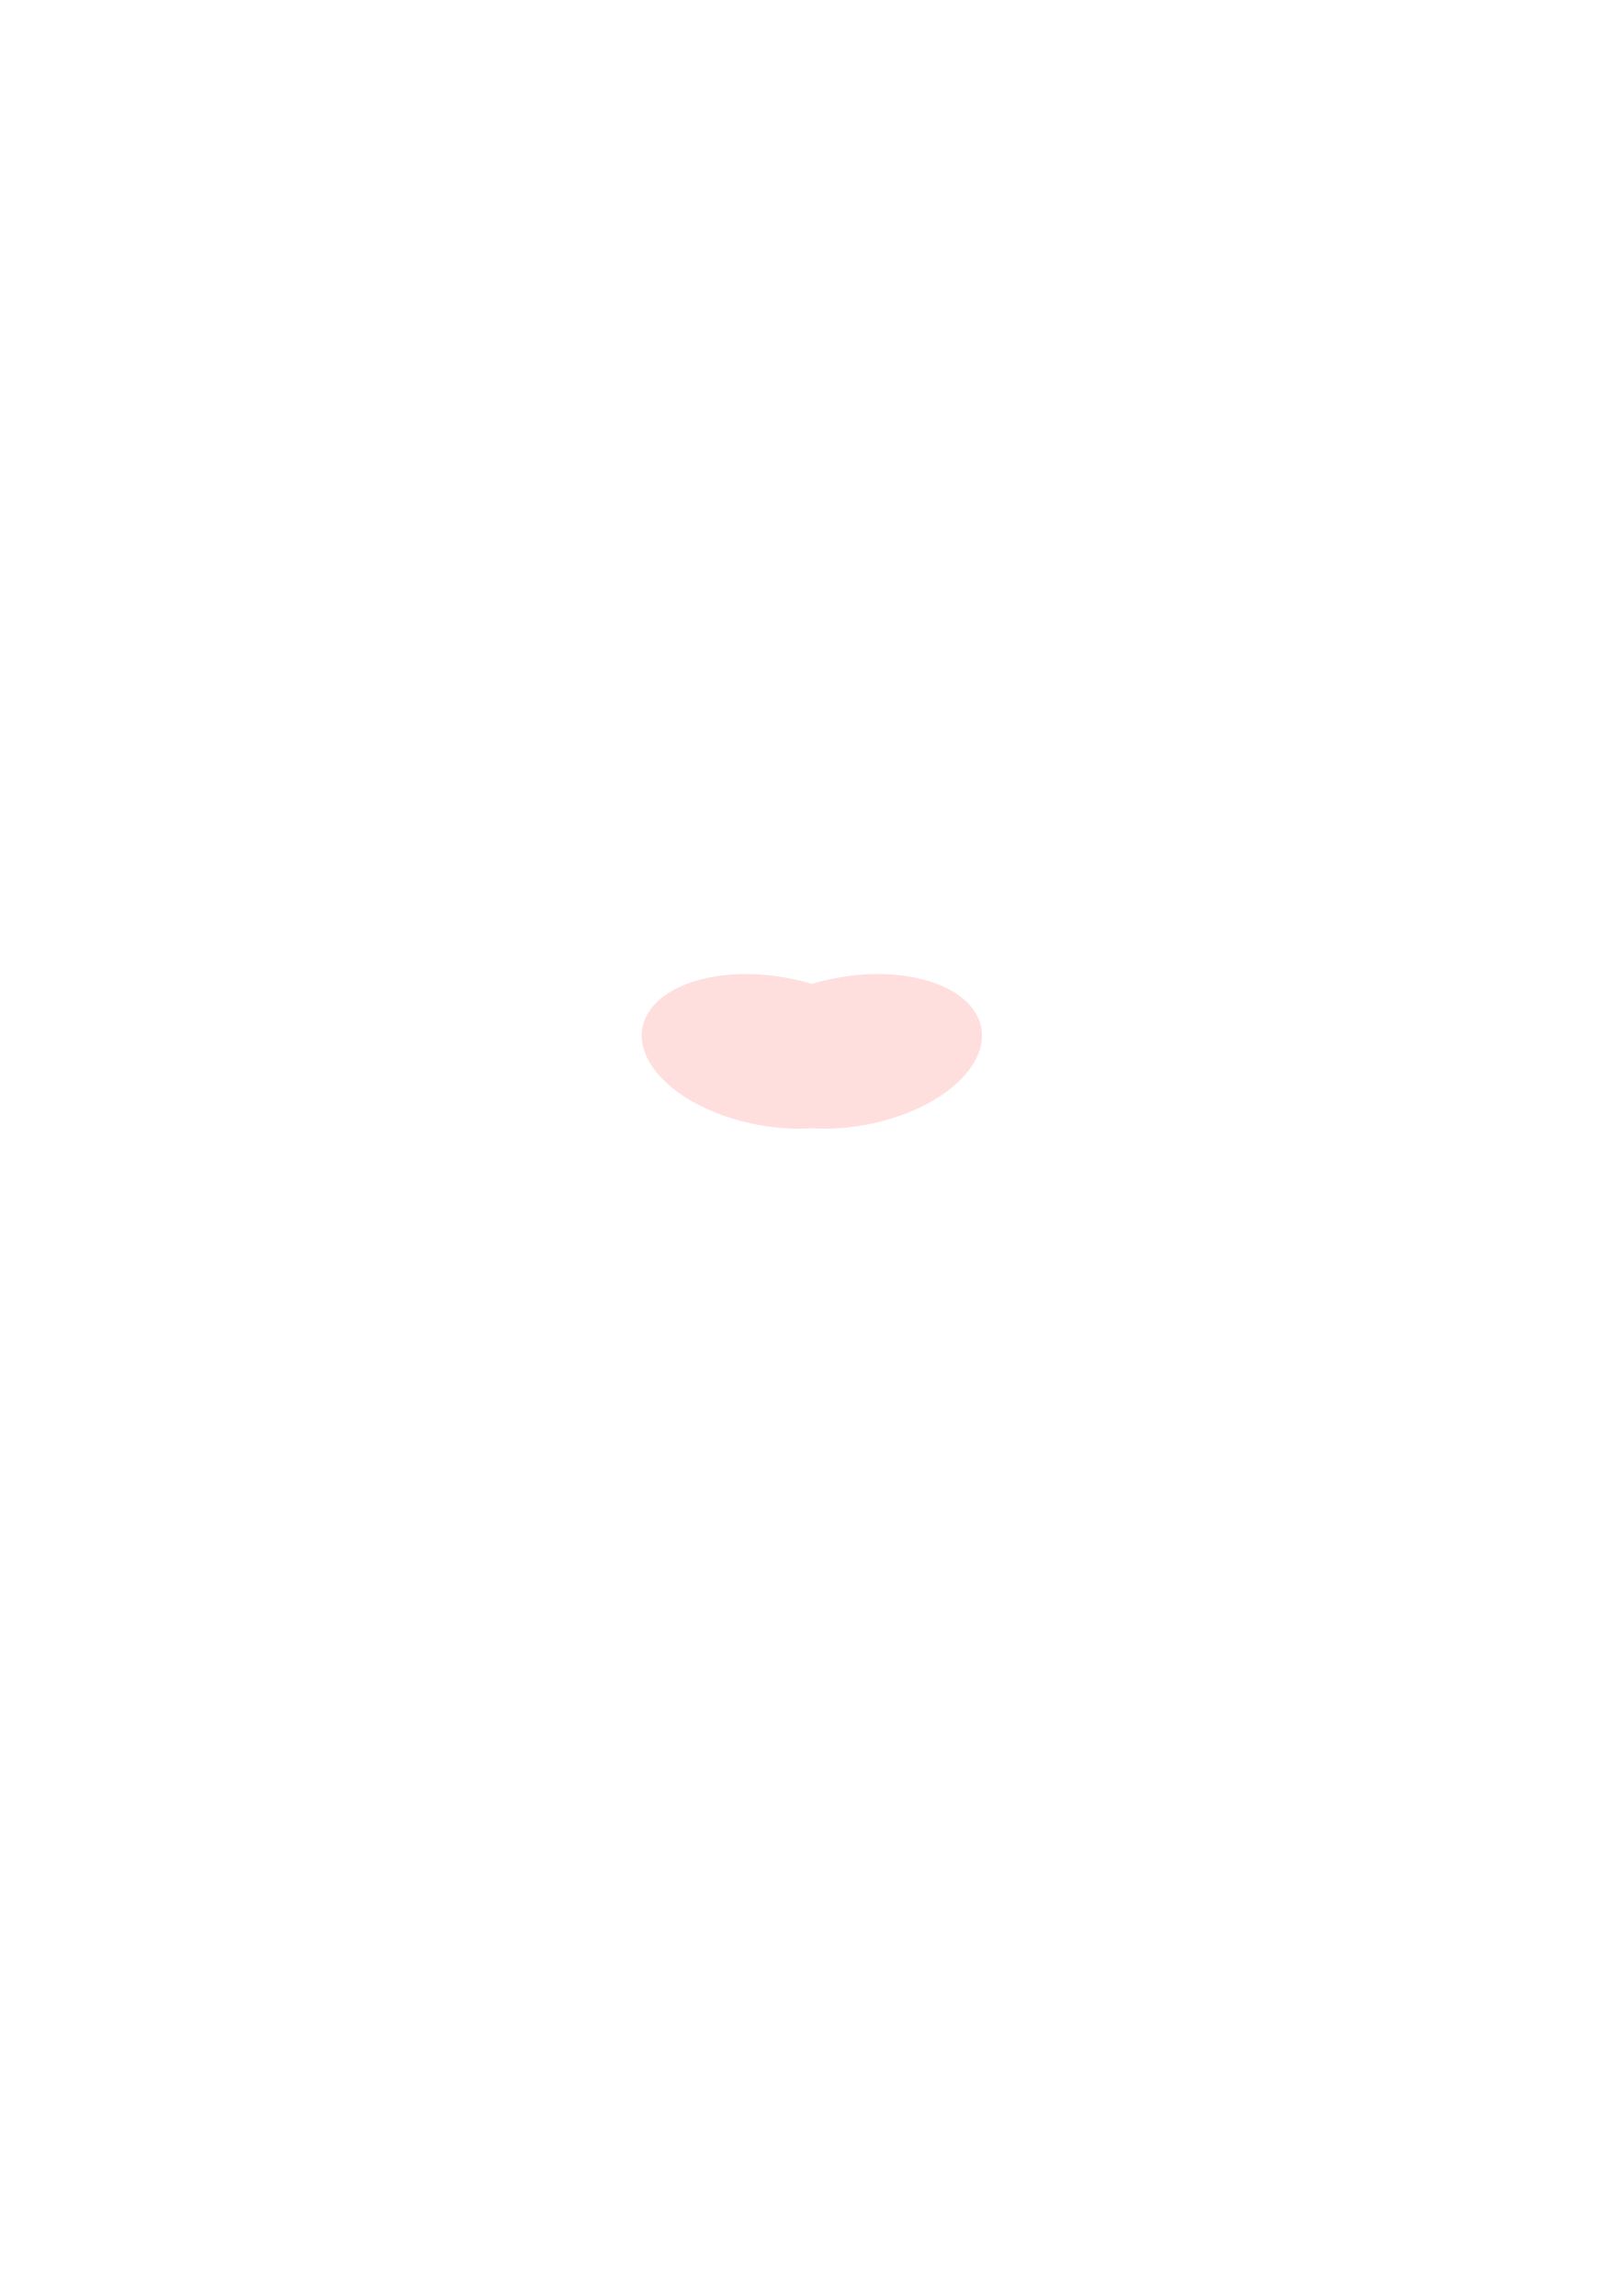
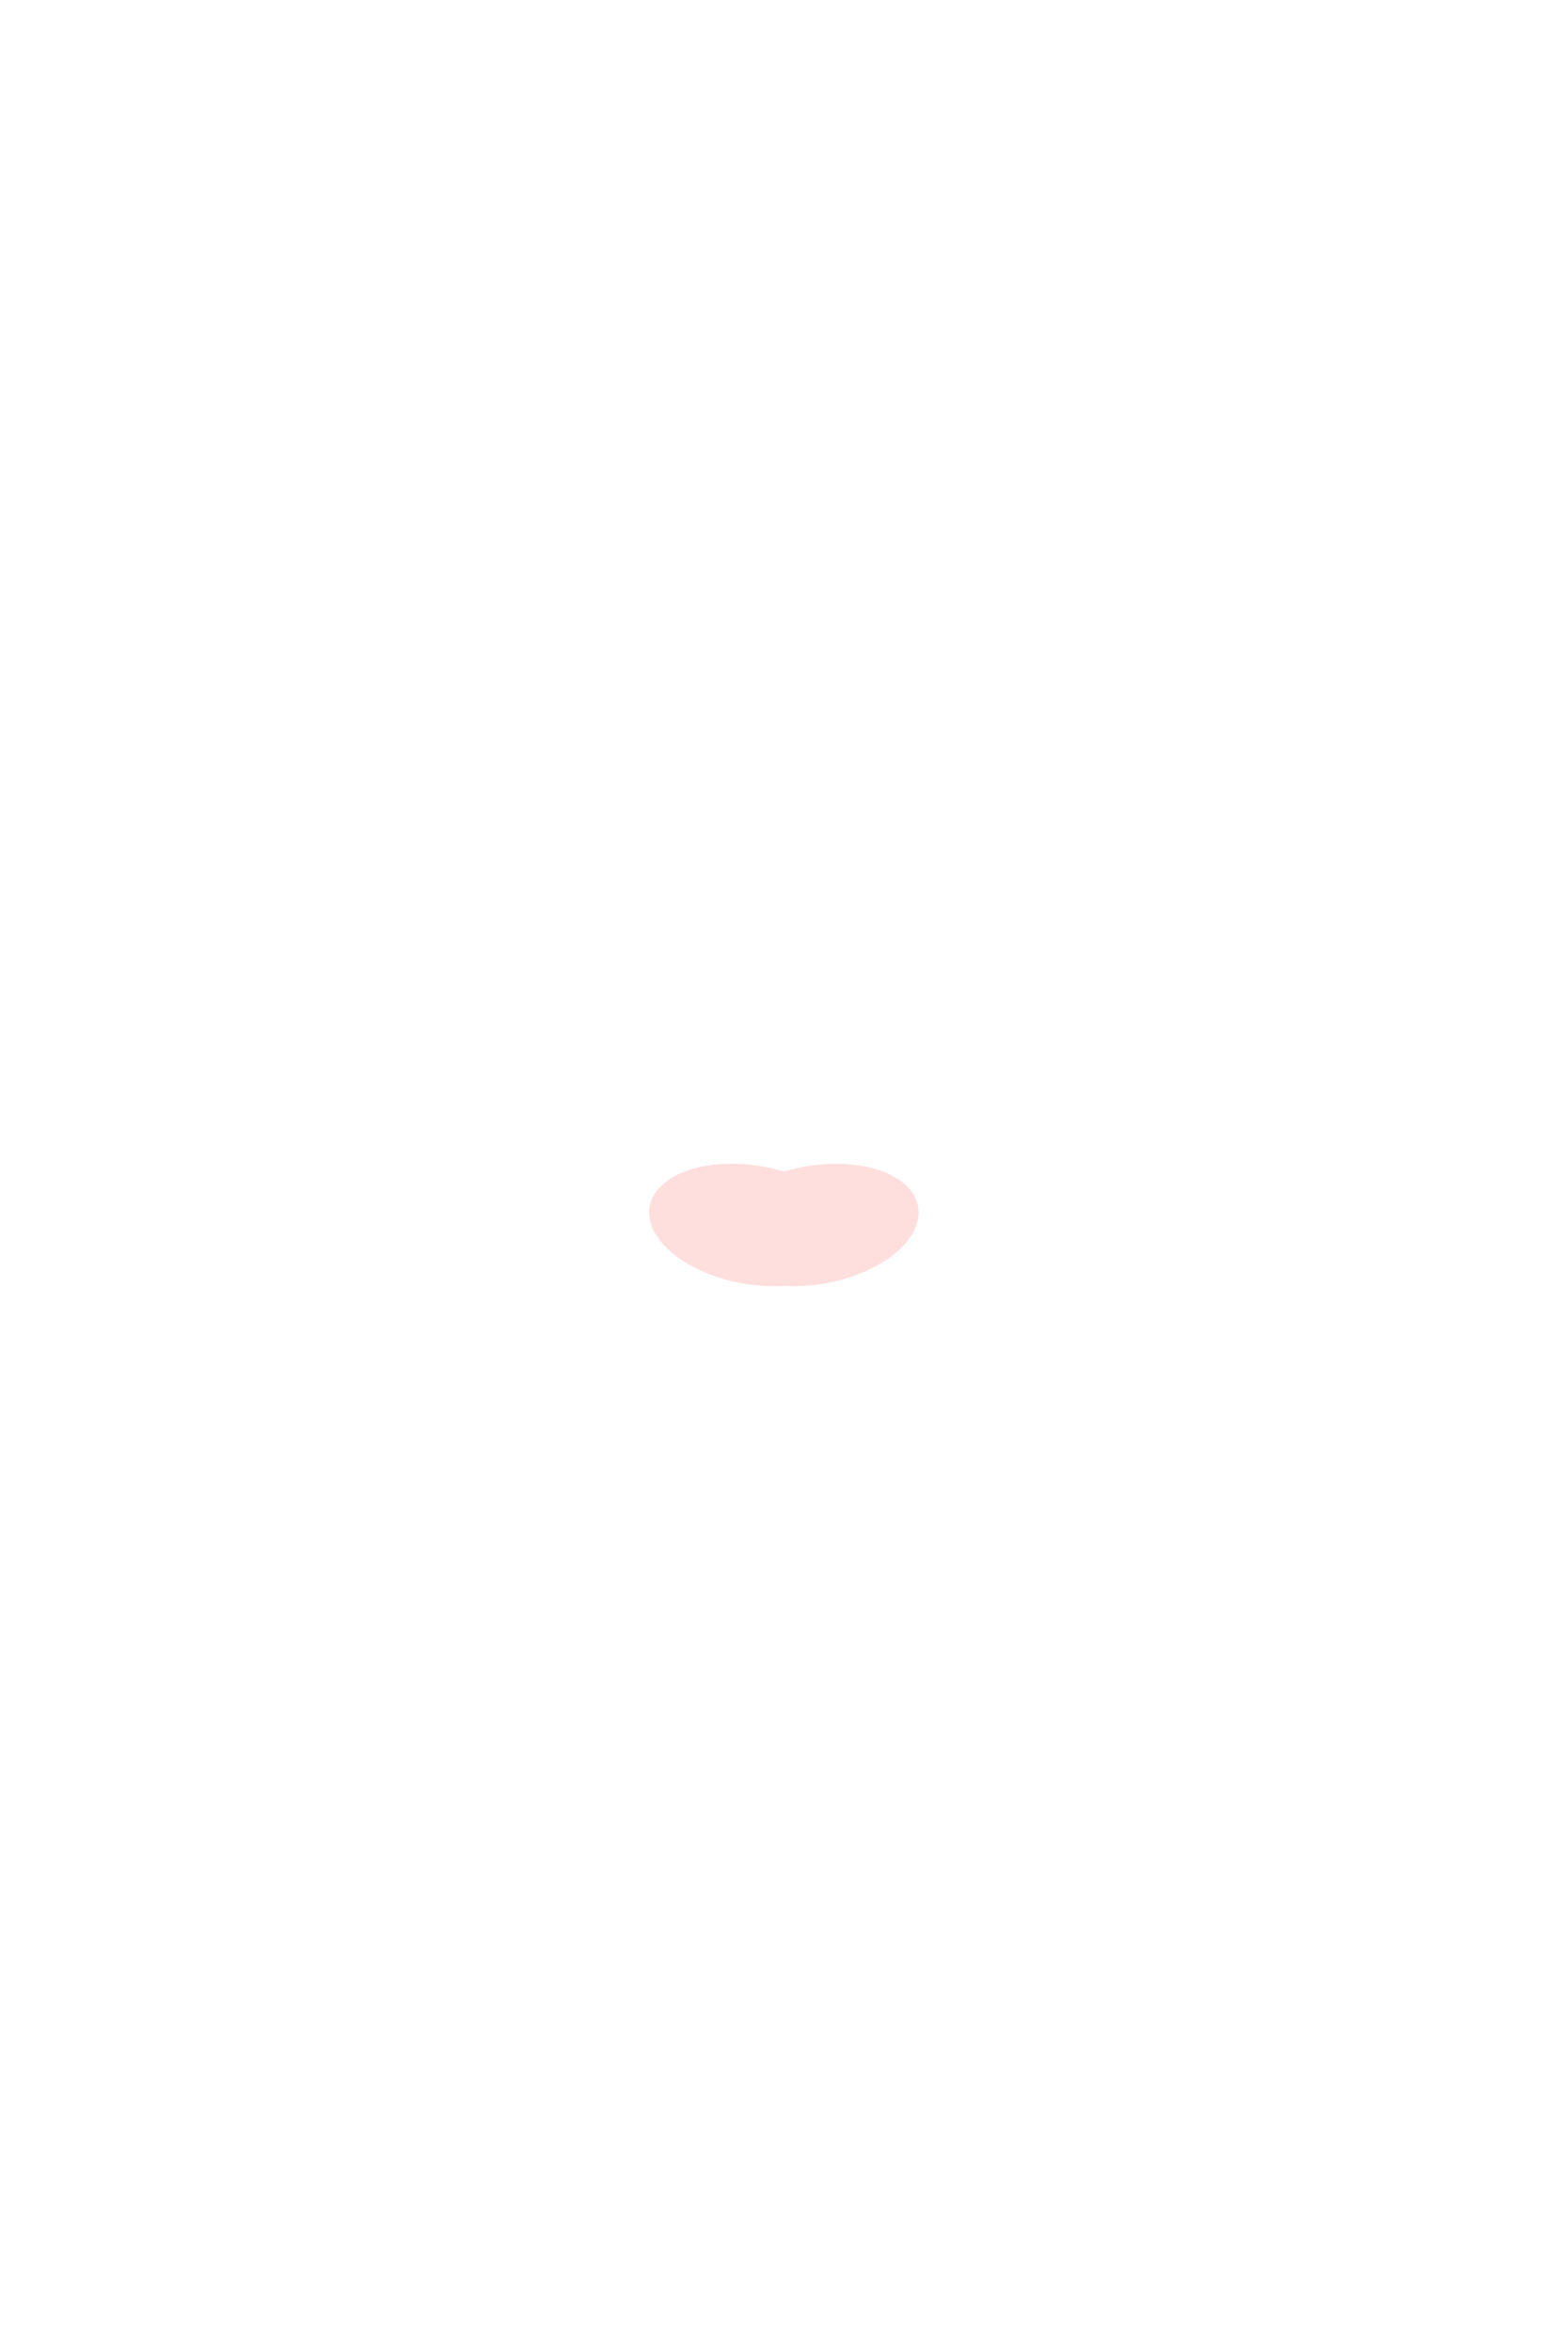
- <svg xmlns="http://www.w3.org/2000/svg" width="210mm" height="297mm" viewBox="0 0 210 297" version="1.1" id="svg8">
+ <svg xmlns="http://www.w3.org/2000/svg" width="256mm" height="384mm" viewBox="0 0 256 384" version="1.1" id="svg8">
  <defs id="defs2">
    </defs>
  <g id="layer1">
-     <path id="path837" style="color:#000000;overflow:visible;fill:#ffdede;fill-opacity:1;fill-rule:evenodd;stroke:none;stroke-width:1.314;stroke-miterlimit:4;stroke-dasharray:none" d="m 96.458,126 a 17.102,9.686 10.164 0 0 -2.847,0.156 17.102,9.686 10.164 0 0 -9.39,11.603 17.102,9.686 10.164 0 0 20.78,8.192 9.686,17.102 79.836 0 0 20.779,-8.192 9.686,17.102 79.836 0 0 -9.389,-11.603 9.686,17.102 79.836 0 0 -11.389,1.118 A 17.102,9.686 10.164 0 0 96.458,126 Z" />
+     <path id="path837" style="color:#000000;overflow:visible;fill:#ffdede;fill-opacity:1;fill-rule:evenodd;stroke:none;stroke-width:1.314;stroke-miterlimit:4;stroke-dasharray:none" d="m 119.458,190 a 17.102,9.686 10.164 0 0 -2.847,0.156 17.102,9.686 10.164 0 0 -9.39,11.603 17.102,9.686 10.164 0 0 20.78,8.192 9.686,17.102 79.836 0 0 20.779,-8.192 9.686,17.102 79.836 0 0 -9.389,-11.603 9.686,17.102 79.836 0 0 -11.389,1.118 A 17.102,9.686 10.164 0 0 119.458,190 Z" />
  </g>
</svg>
